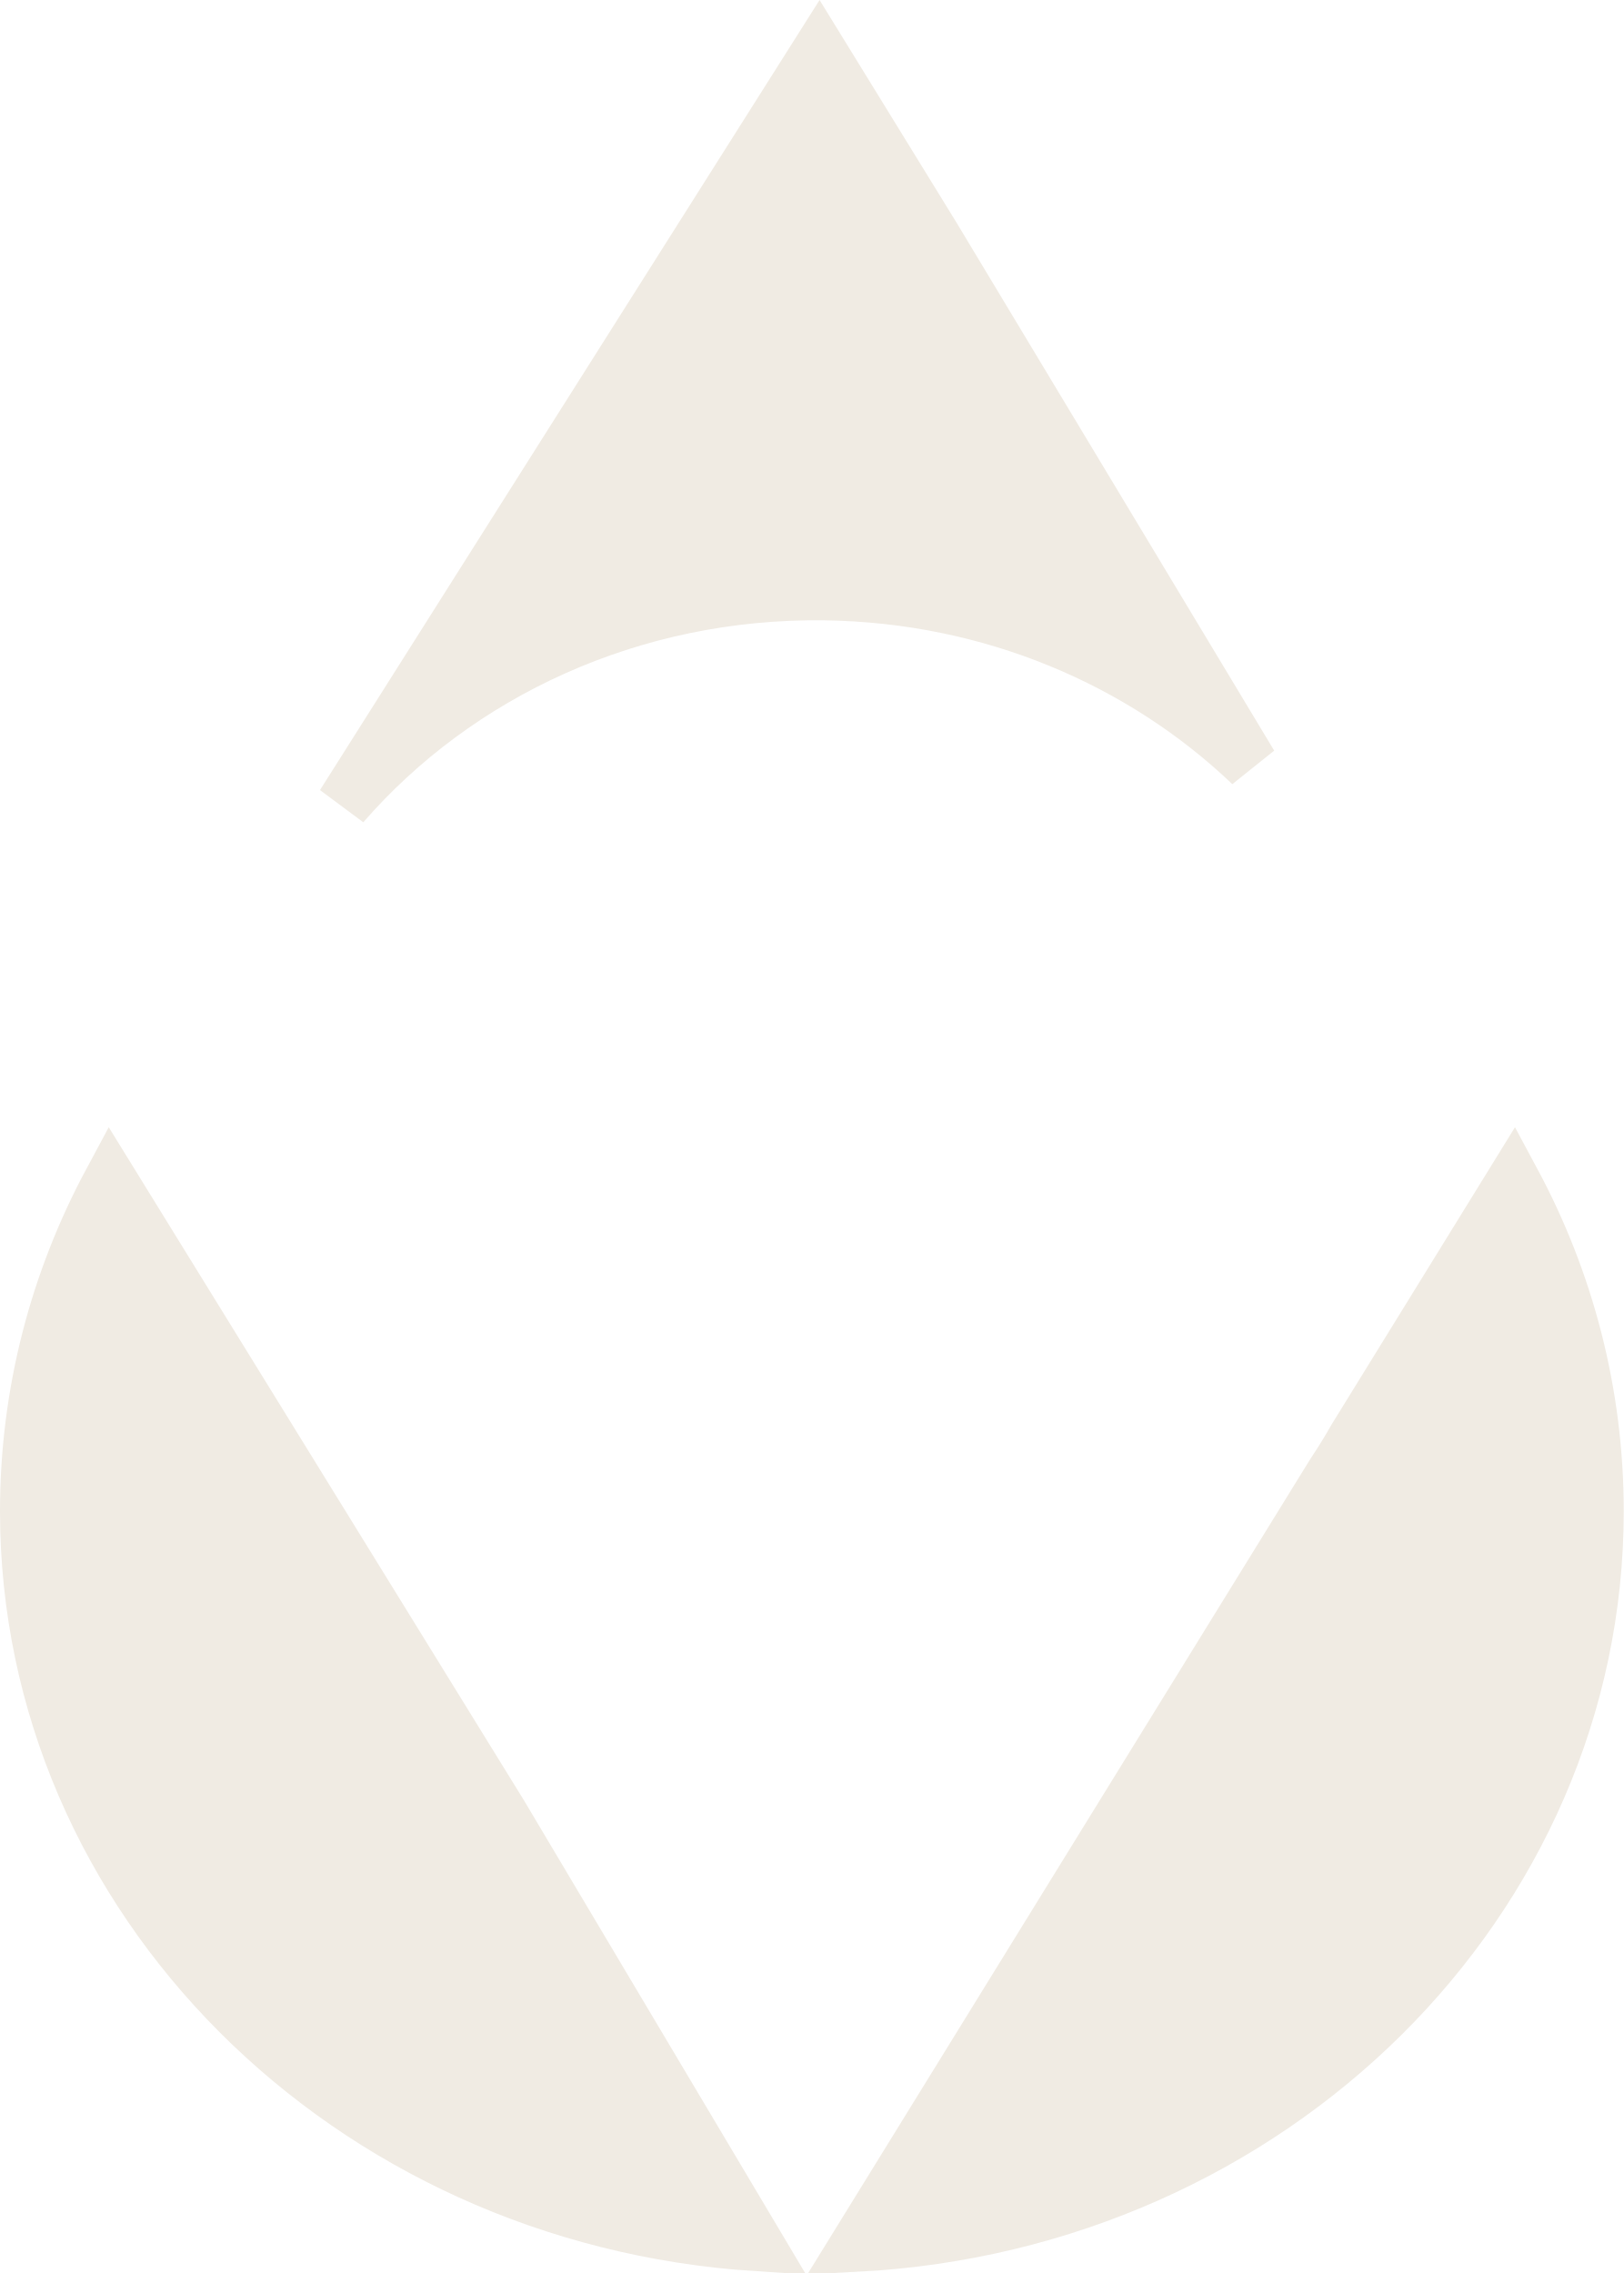
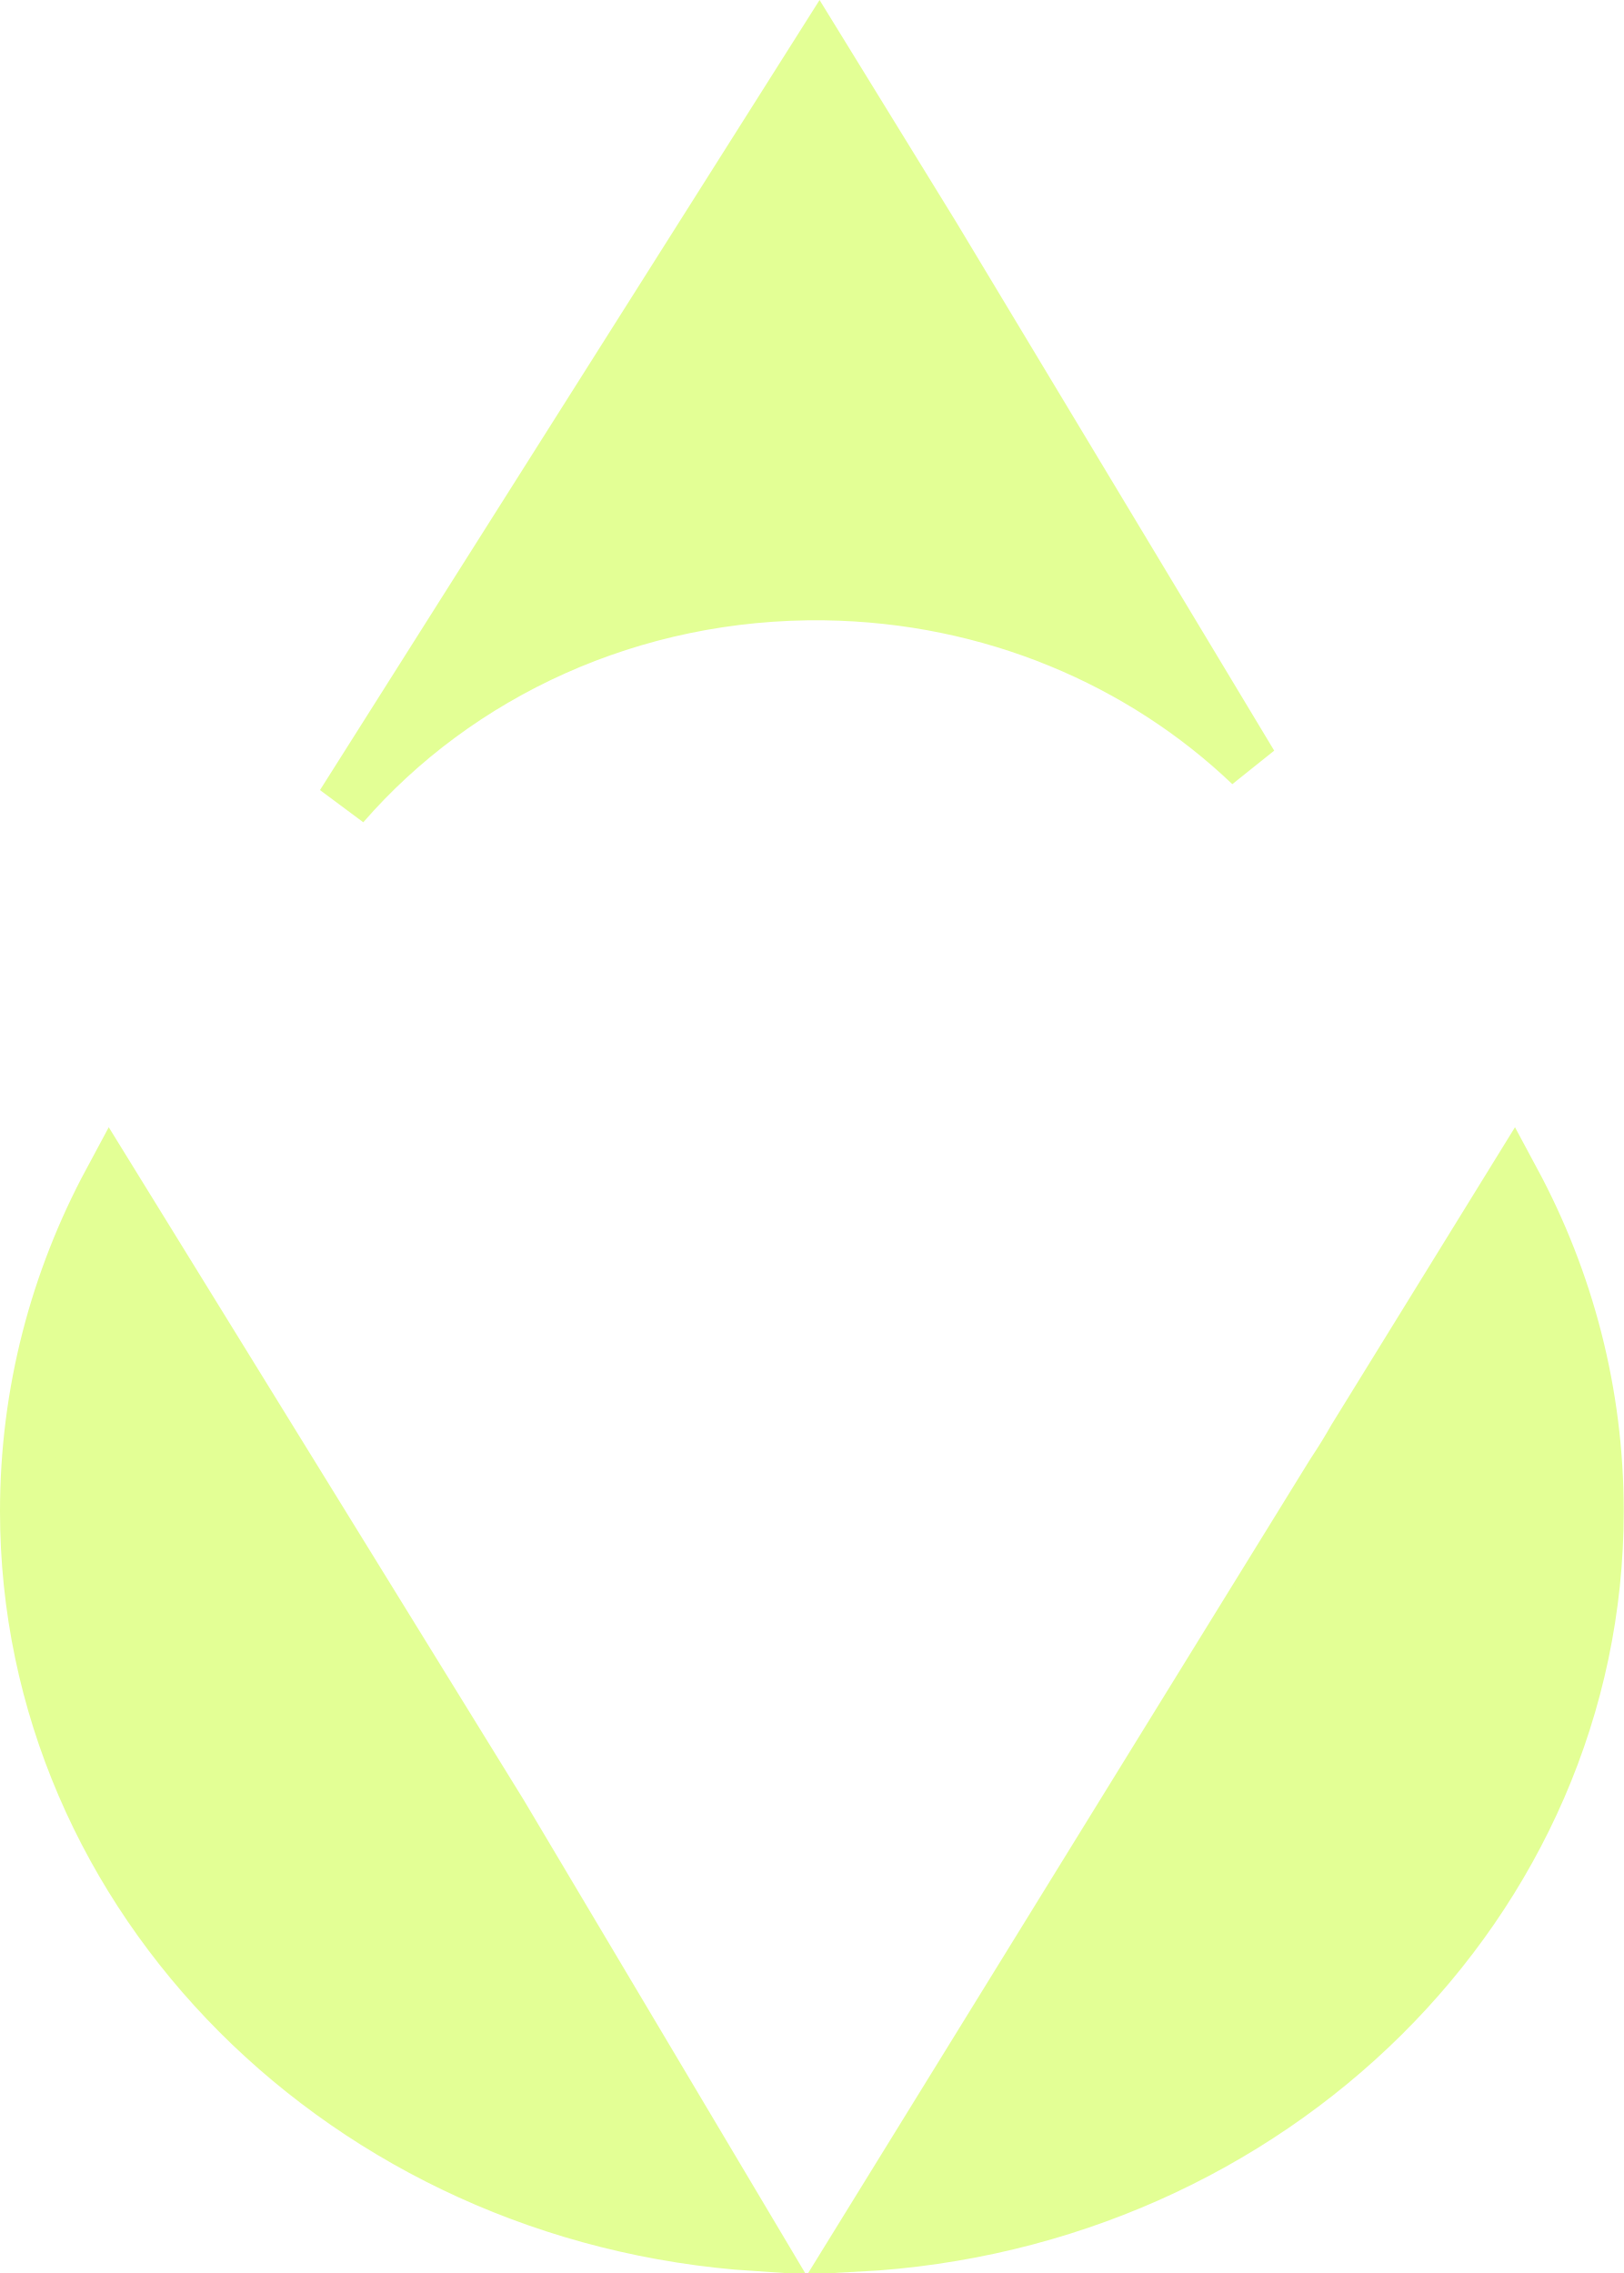
<svg xmlns="http://www.w3.org/2000/svg" width="60" height="84" viewBox="0 0 60 84" fill="none">
-   <path d="M59 55.846C59 70.259 46.97 82.138 31.684 82.955L49.206 54.547L49.21 54.541L49.31 54.384C49.575 53.984 49.827 53.574 50.064 53.156L55.922 43.659C57.892 47.325 59 51.464 59 55.846ZM18.5 67.041L27.953 82.934C12.84 81.949 1 70.144 1 55.846C1 51.464 2.108 47.325 4.078 43.659L18.5 67.041ZM46.227 28.256C42.204 24.413 36.637 22.009 30.478 21.925C23.335 21.829 16.887 24.877 12.669 29.732L30.273 1.89L34.481 8.73L34.486 8.739L46.227 28.256Z" fill="#F0EBE3" stroke="#F0EBE3" stroke-width="2" />
+   <path d="M59 55.846C59 70.259 46.97 82.138 31.684 82.955L49.206 54.547L49.21 54.541L49.31 54.384C49.575 53.984 49.827 53.574 50.064 53.156L55.922 43.659C57.892 47.325 59 51.464 59 55.846ZM18.5 67.041L27.953 82.934C12.84 81.949 1 70.144 1 55.846C1 51.464 2.108 47.325 4.078 43.659L18.5 67.041ZM46.227 28.256C42.204 24.413 36.637 22.009 30.478 21.925C23.335 21.829 16.887 24.877 12.669 29.732L30.273 1.89L34.481 8.73L34.486 8.739L46.227 28.256Z" fill="#e3ff95" stroke="#e3ff95" stroke-width="2" />
</svg>
